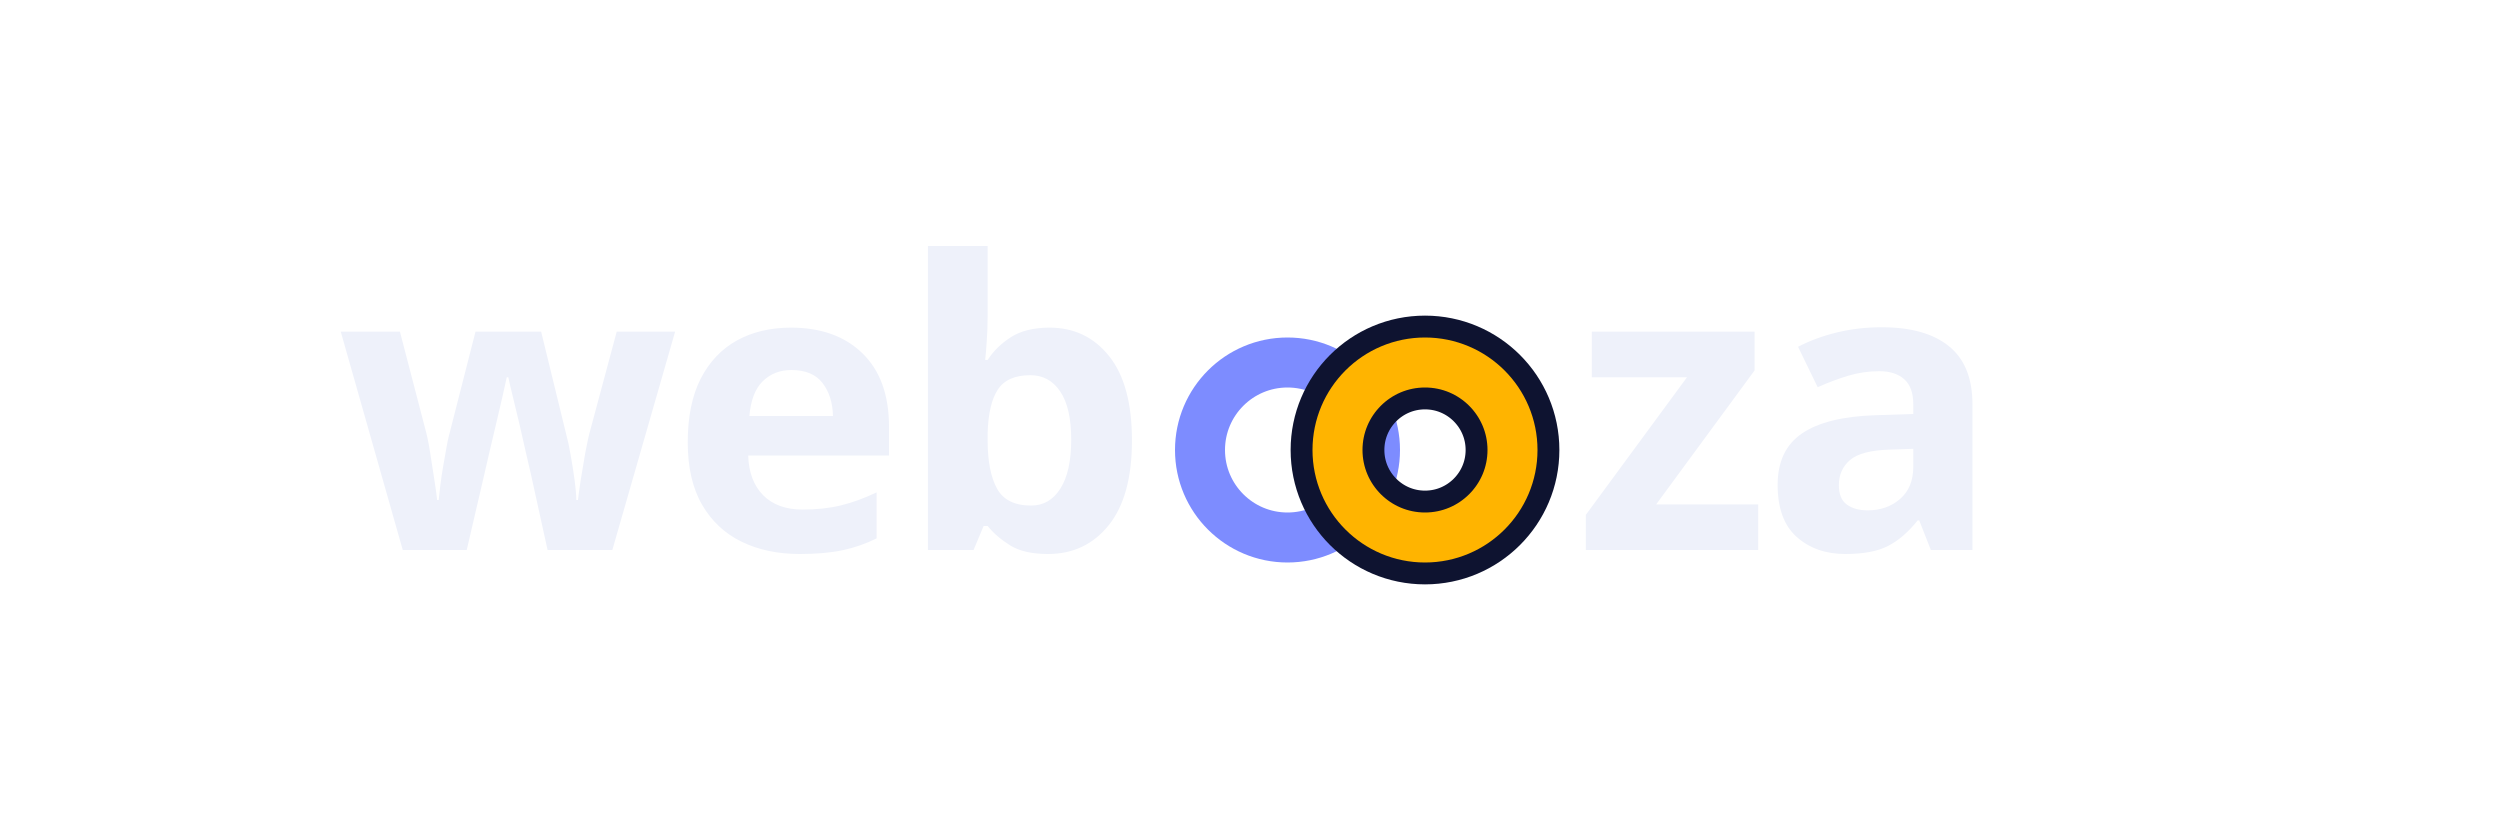
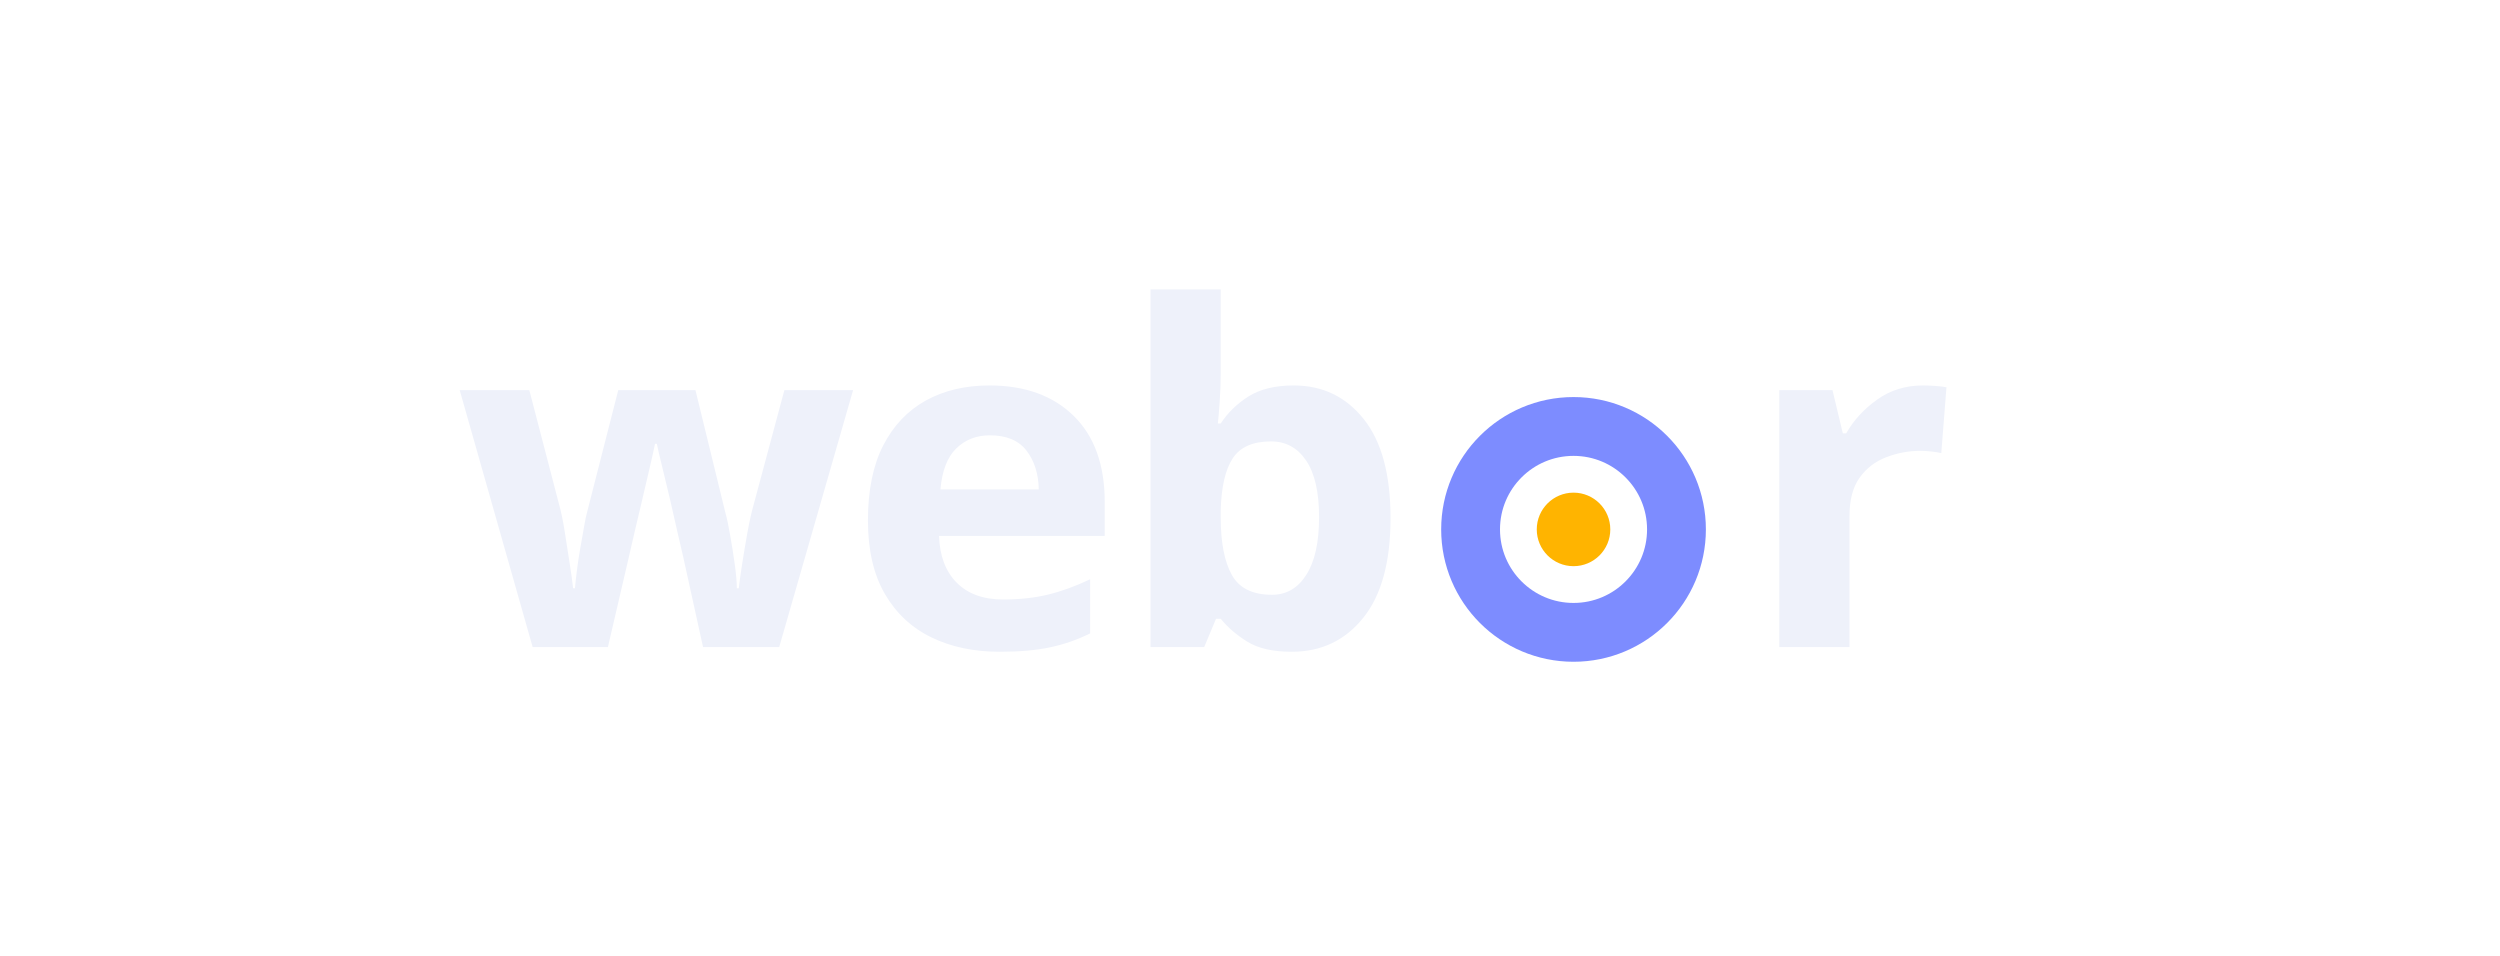
- <svg xmlns="http://www.w3.org/2000/svg" viewBox="0 0 400 130" role="img" aria-label="Webooza logo, reversed">
+ <svg xmlns="http://www.w3.org/2000/svg" viewBox="0 0 340 130" role="img" aria-label="Webor logo, reversed">
  <style>
    .t { font-family: "Avenir Next", "Nunito", "Trebuchet MS", system-ui, sans-serif; font-weight: 700; font-size: 64px; letter-spacing: -1.5px; fill: #eef1fa; }
  </style>
-   <text class="t" x="184" y="88" text-anchor="end">web</text>
-   <text class="t" x="252" y="88" text-anchor="start">za</text>
-   <circle cx="206" cy="72" r="14" fill="none" stroke="#7d8cff" stroke-width="8" />
-   <circle cx="228" cy="72" r="14" fill="none" stroke="#0e1330" stroke-width="15" />
-   <circle cx="228" cy="72" r="14" fill="none" stroke="#ffb400" stroke-width="8" />
+   <text class="t" x="192" y="88" text-anchor="end">web</text>
+   <text class="t" x="237" y="88" text-anchor="start">r</text>
+   <circle cx="214" cy="72" r="14" fill="none" stroke="#7d8cff" stroke-width="8" />
+   <circle cx="214" cy="72" r="5" fill="#ffb400" />
</svg>
